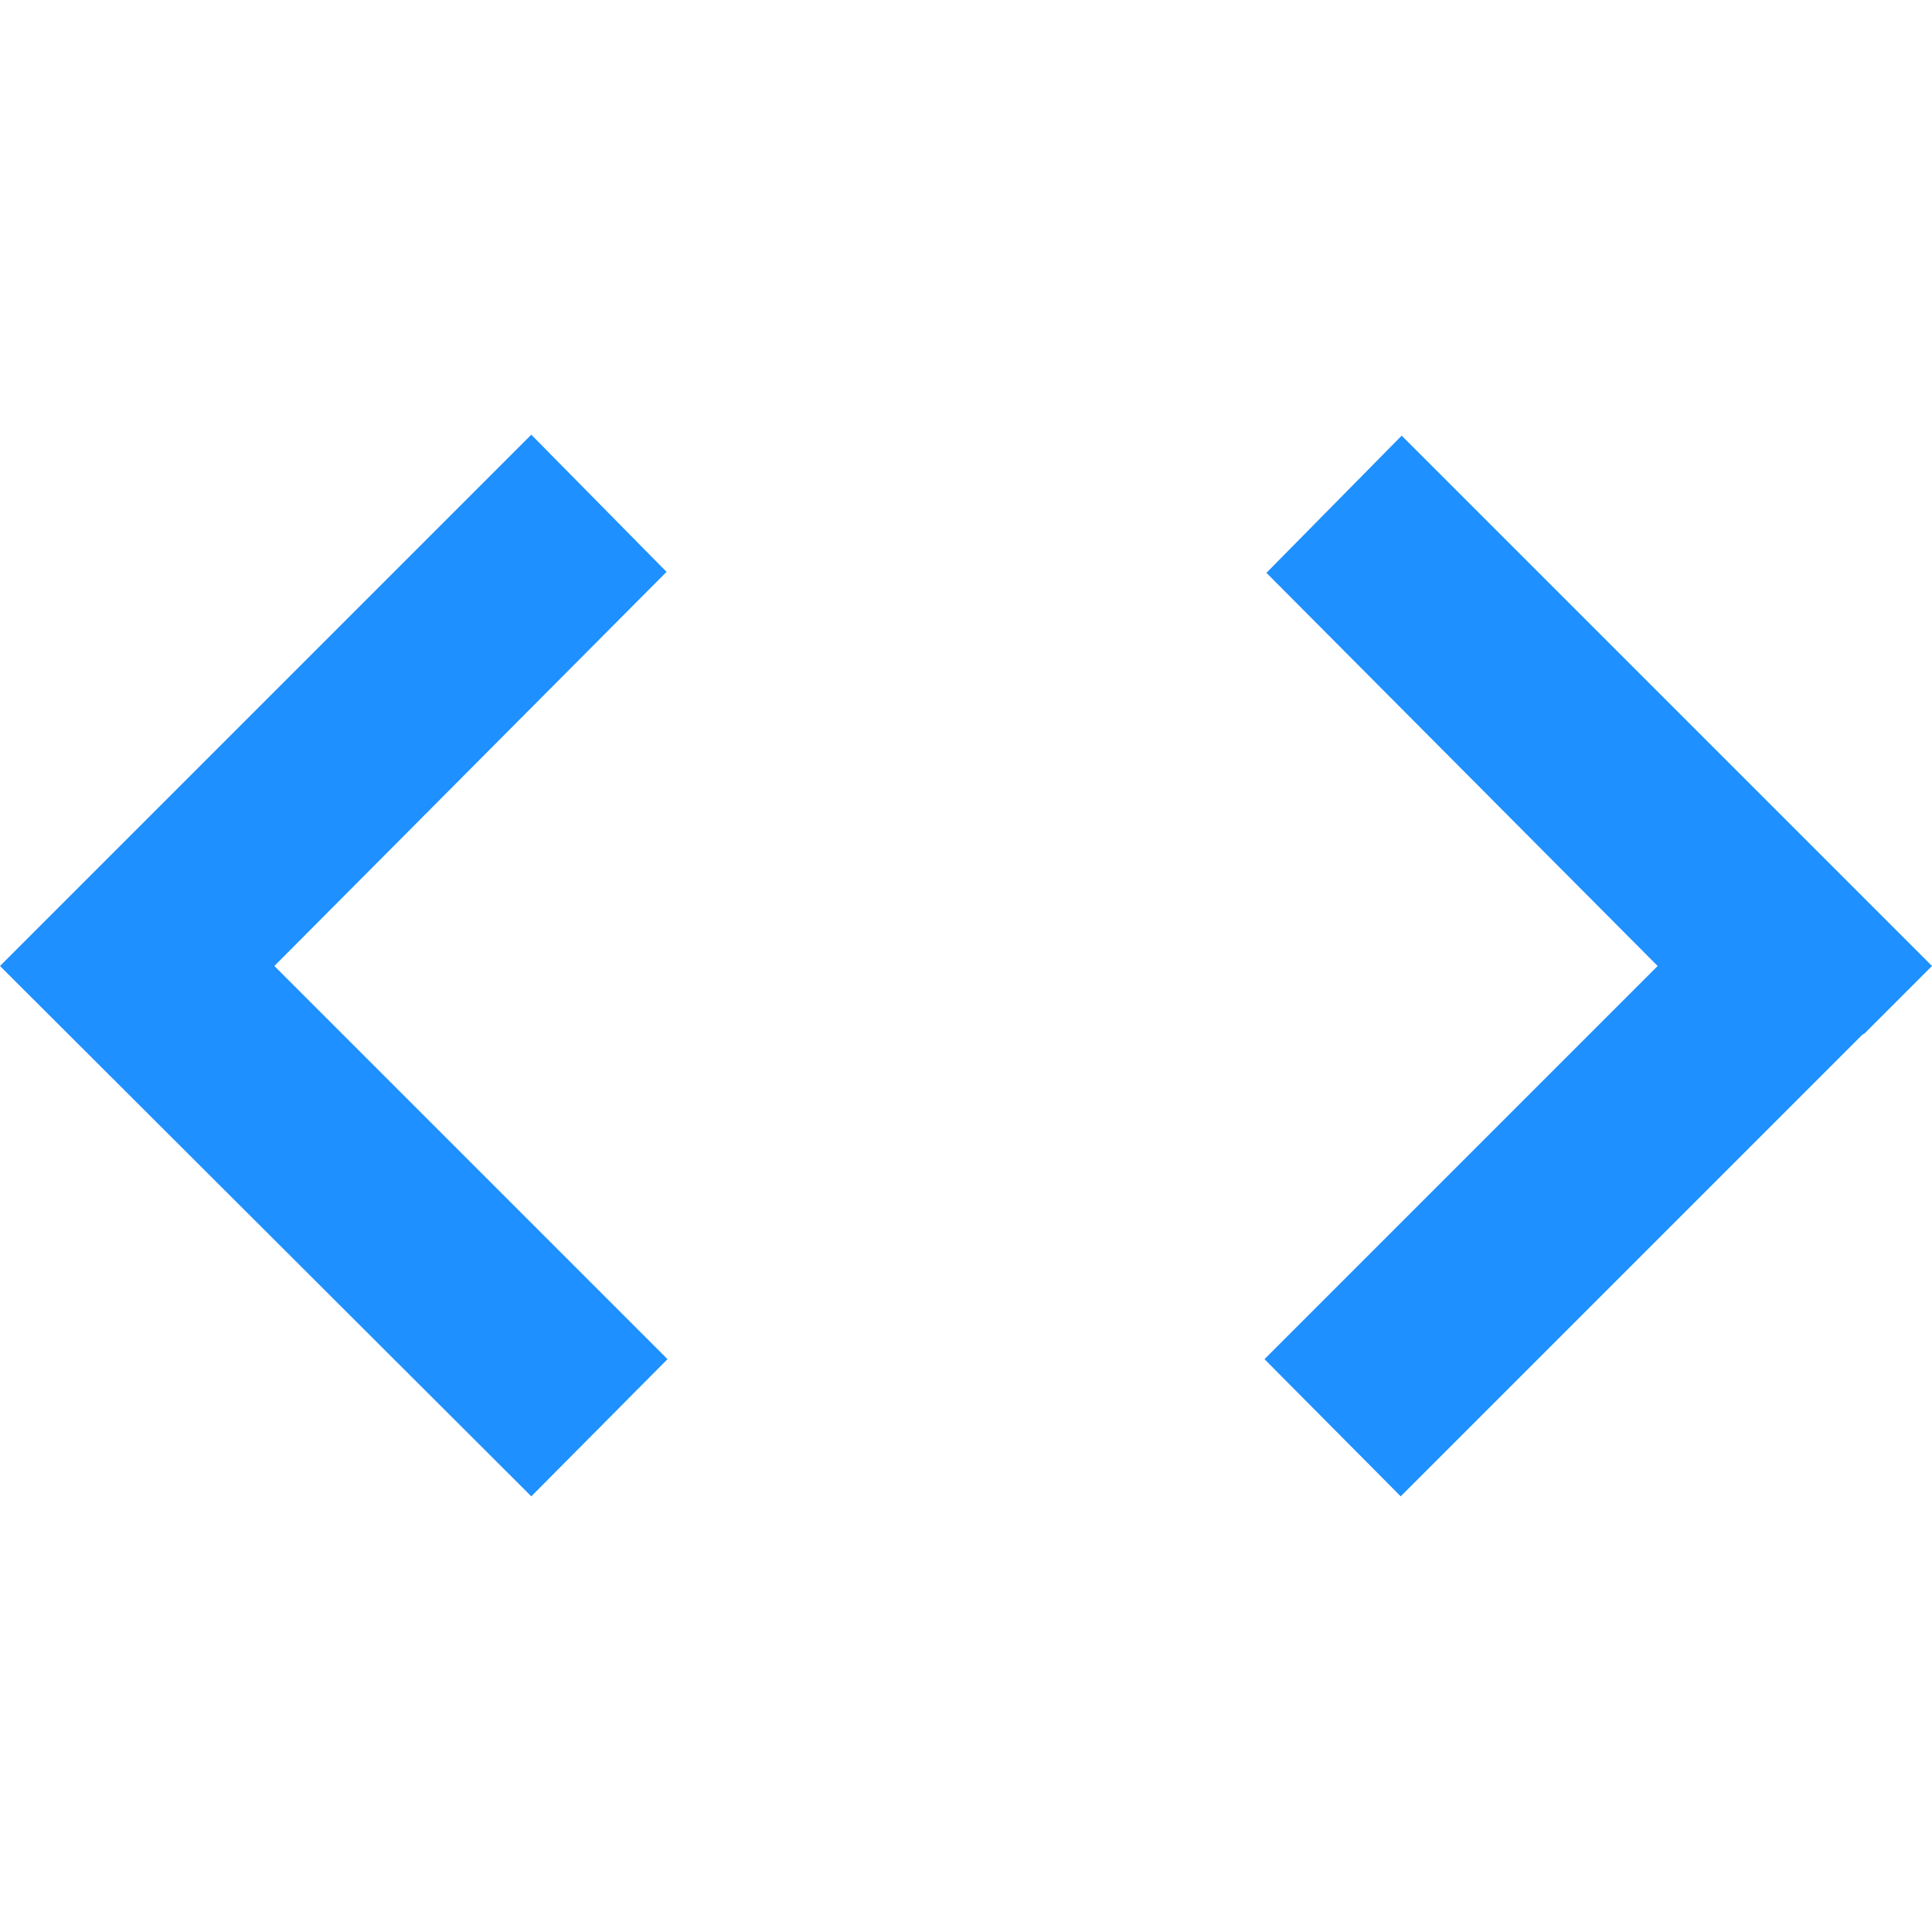
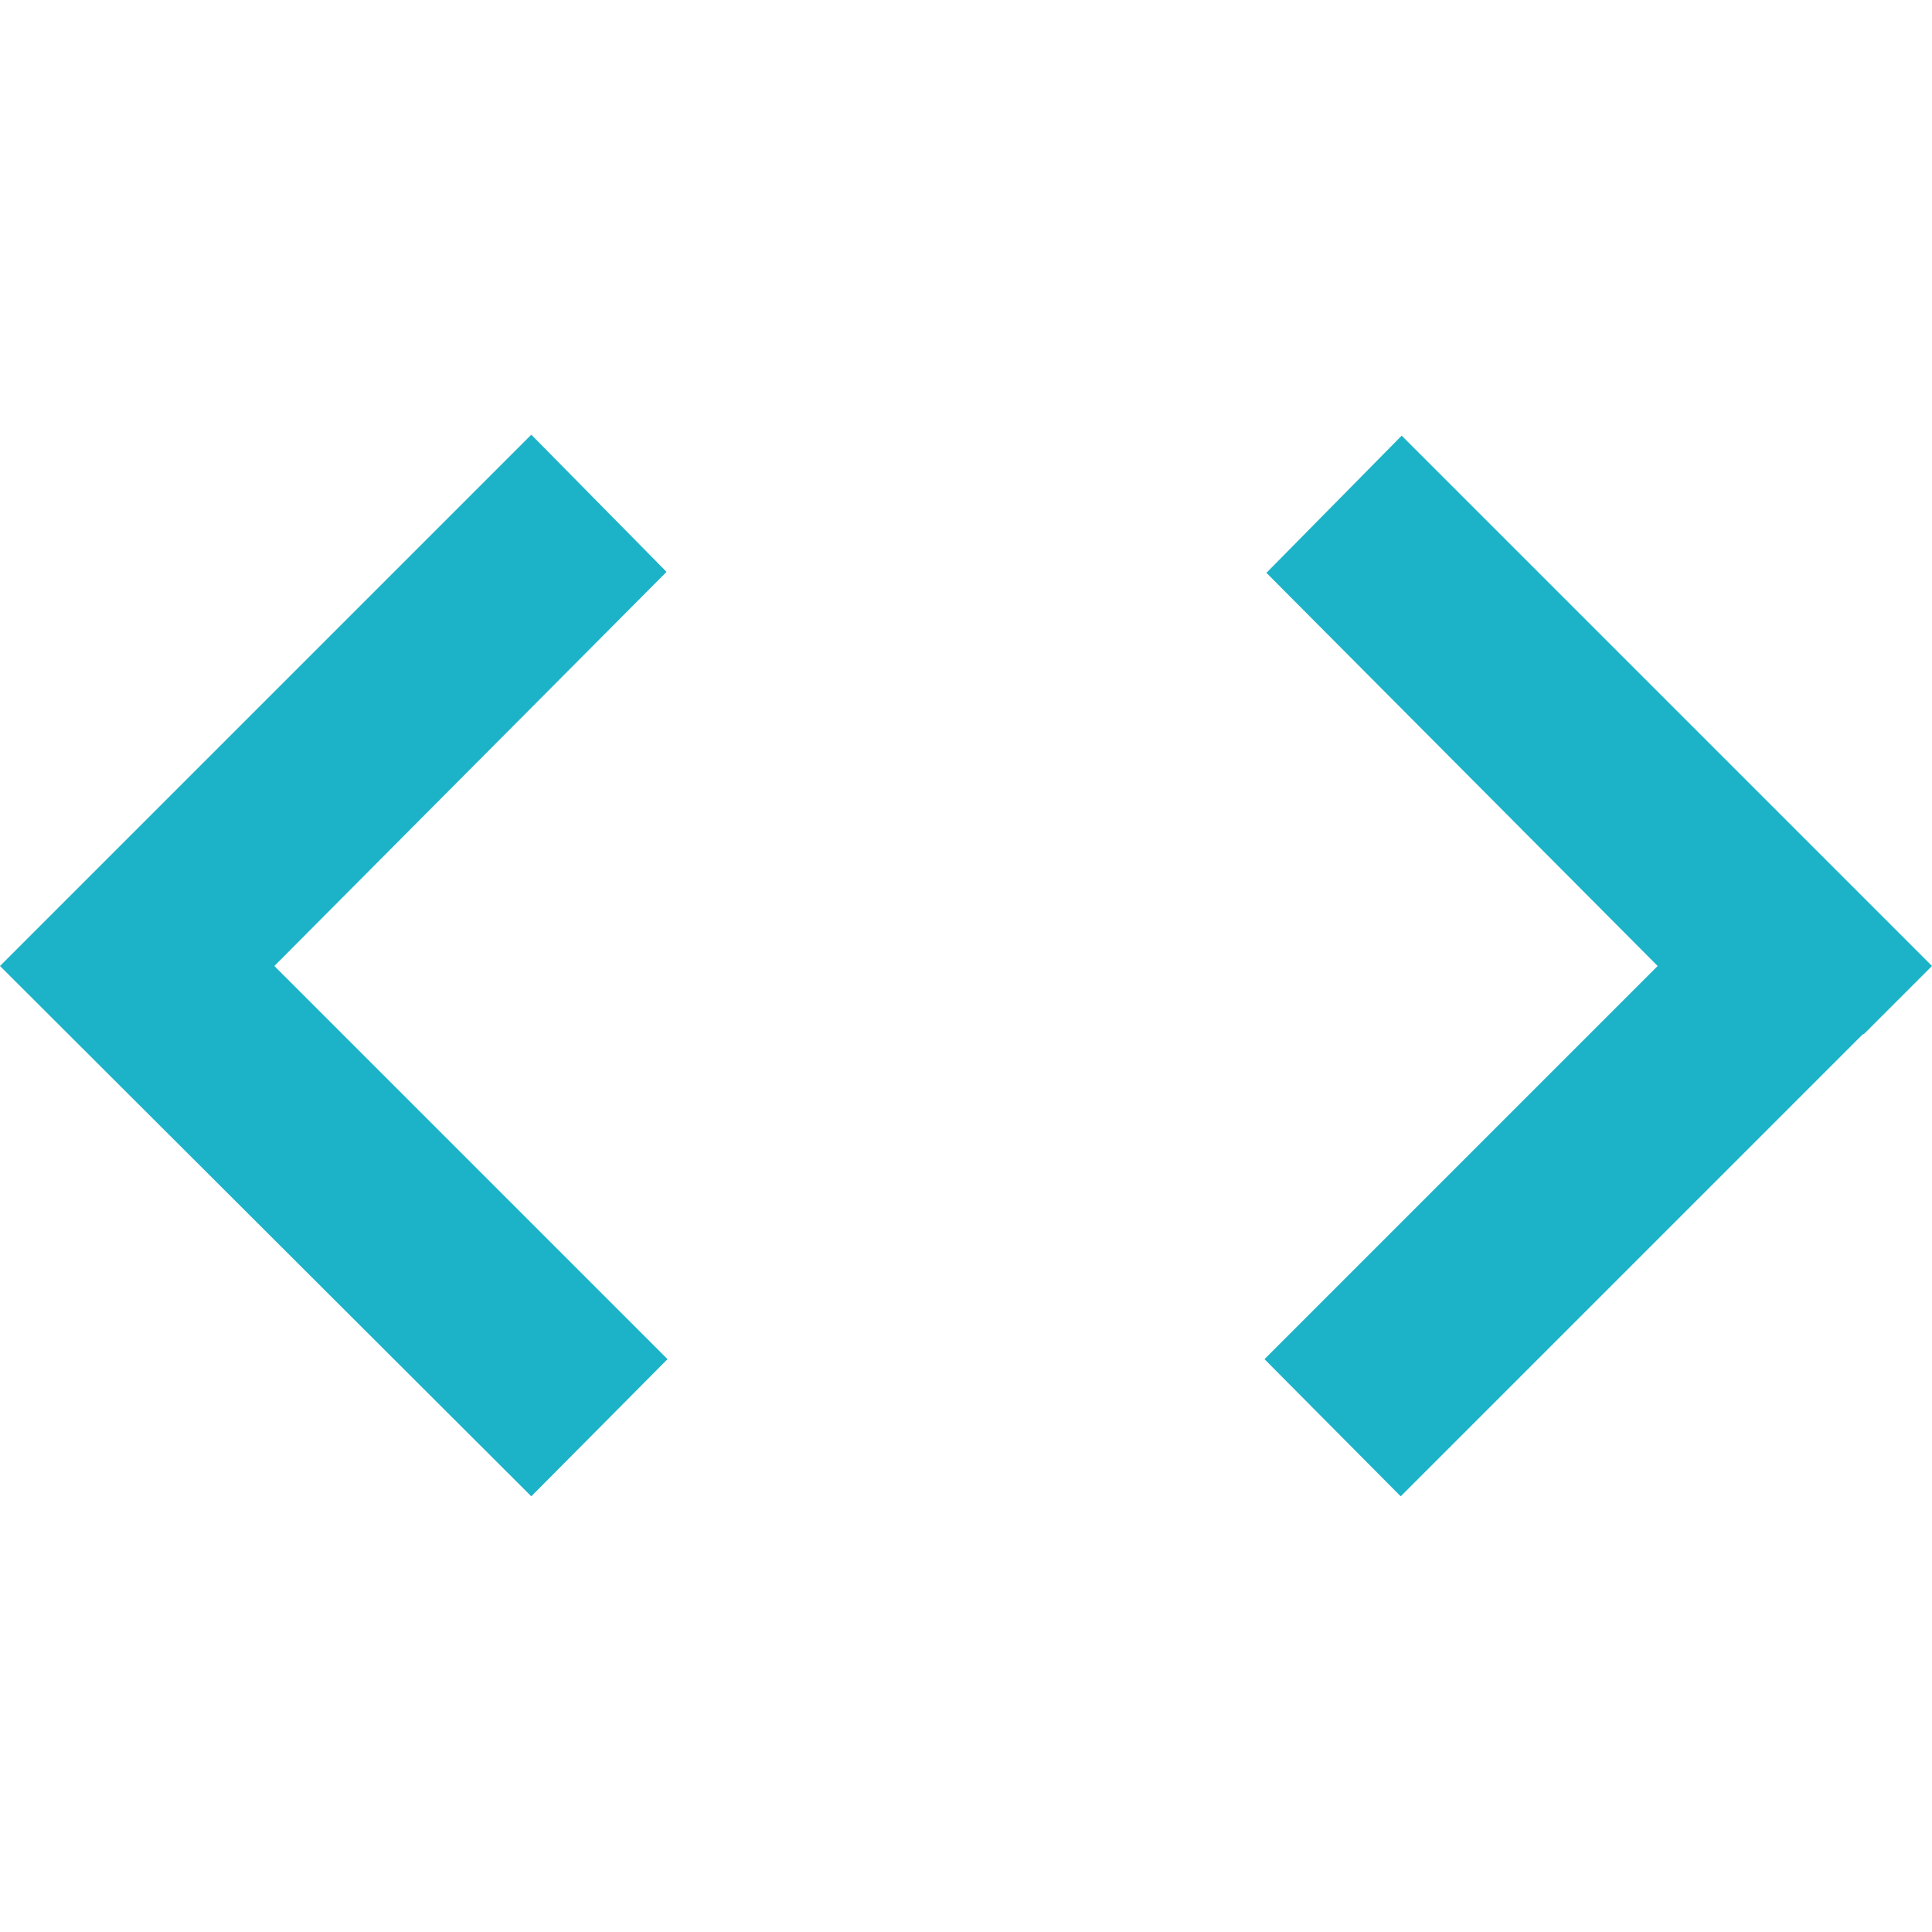
<svg xmlns="http://www.w3.org/2000/svg" viewBox="0 0 20 20">
-   <path style="fill:#1e90ff;" d="M.7 9.3l4.8-4.8 1.4 1.42L2.84 10l4.07 4.07-1.41 1.42L0 10l.7-.7zm18.6 1.4l.7-.7-5.49-5.49-1.4 1.42L17.16 10l-4.07 4.07 1.41 1.42 4.78-4.78z" />
+   <path style="fill:#1cb3c8;" d="M.7 9.3l4.8-4.8 1.4 1.42L2.84 10l4.07 4.07-1.41 1.42L0 10l.7-.7zm18.6 1.4l.7-.7-5.49-5.49-1.4 1.42L17.16 10l-4.07 4.07 1.41 1.42 4.78-4.78z" />
</svg>
